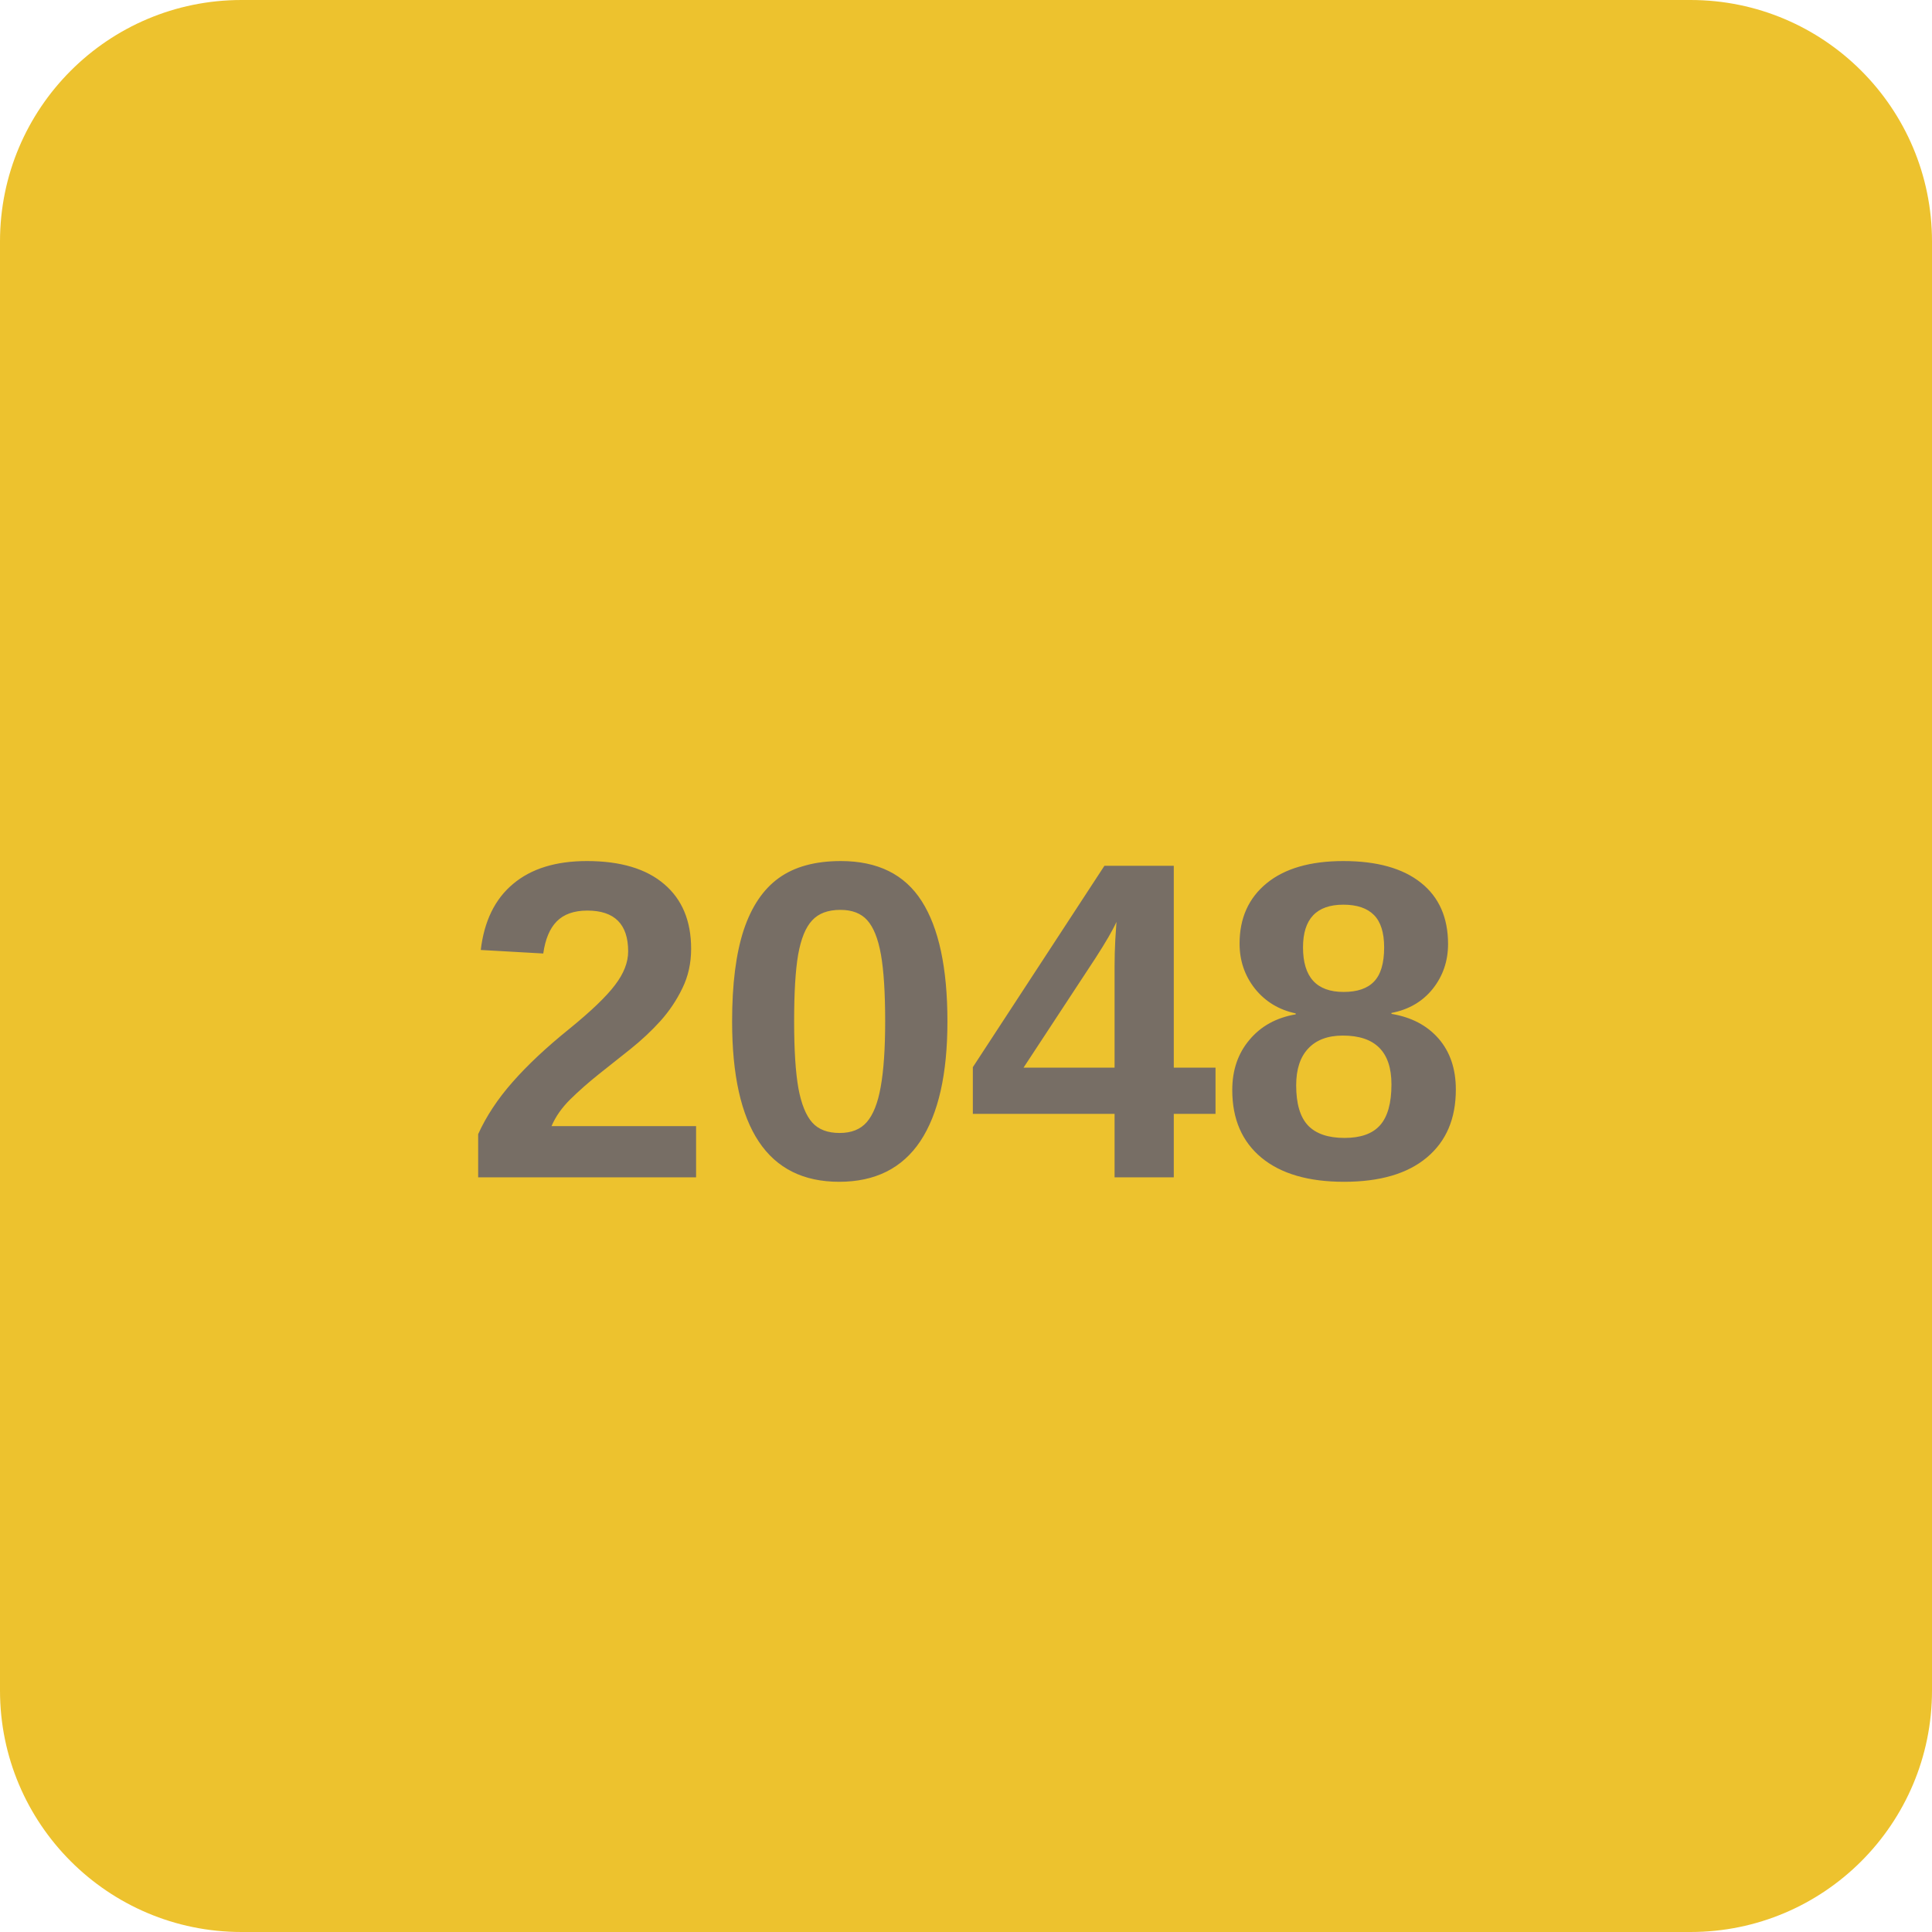
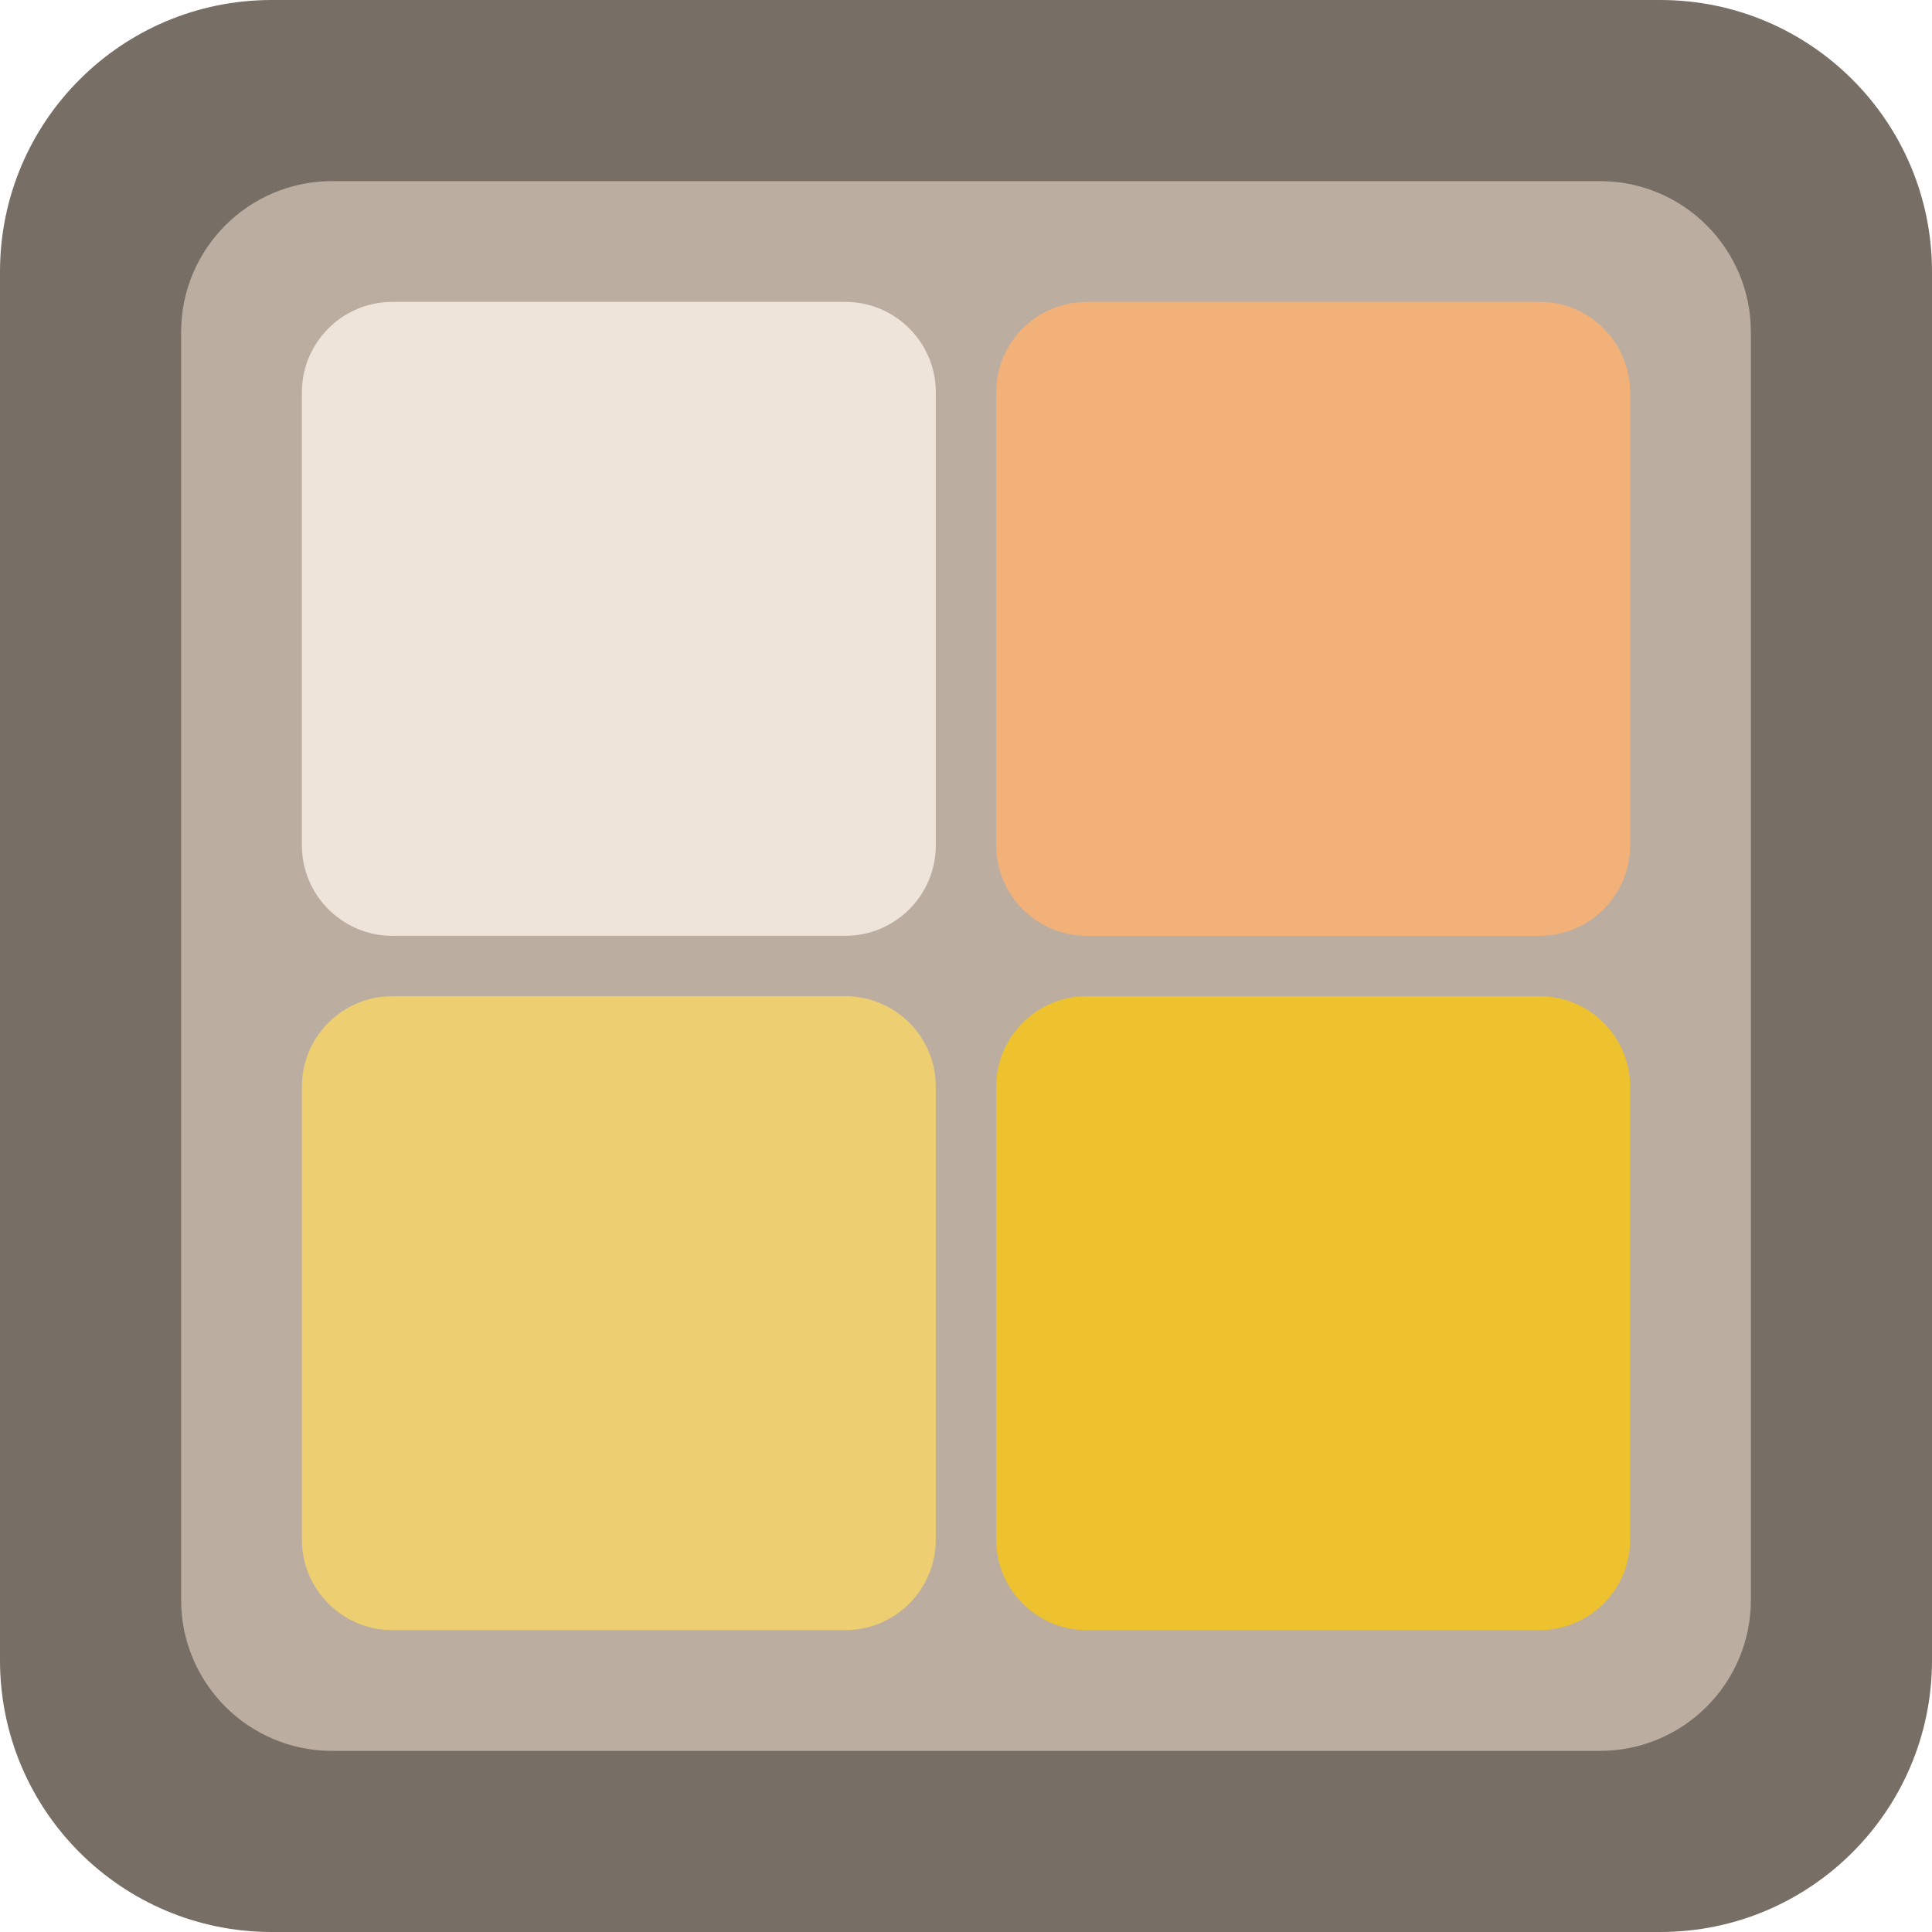
<svg xmlns="http://www.w3.org/2000/svg" viewBox="0 0 128 128" width="128" height="128">
-   <rect width="128" height="128" rx="16" ry="16" fill="#edc22e" />
-   <text x="64" y="78" font-family="Arial, Helvetica, sans-serif" font-size="30" font-weight="700" text-anchor="middle" fill="#776e65">2048</text>
+   <rect width="128" height="128" rx="18" ry="18" fill="#776e65" />
+   <rect x="12" y="12" width="104" height="104" rx="10" ry="10" fill="#bbada0" />
+   <rect x="20" y="20" width="42" height="42" rx="6" ry="6" fill="#eee4da" />
+   <rect x="66" y="20" width="42" height="42" rx="6" ry="6" fill="#f2b179" />
+   <rect x="20" y="66" width="42" height="42" rx="6" ry="6" fill="#edcf72" />
+   <rect x="66" y="66" width="42" height="42" rx="6" ry="6" fill="#edc22e" />
</svg>
